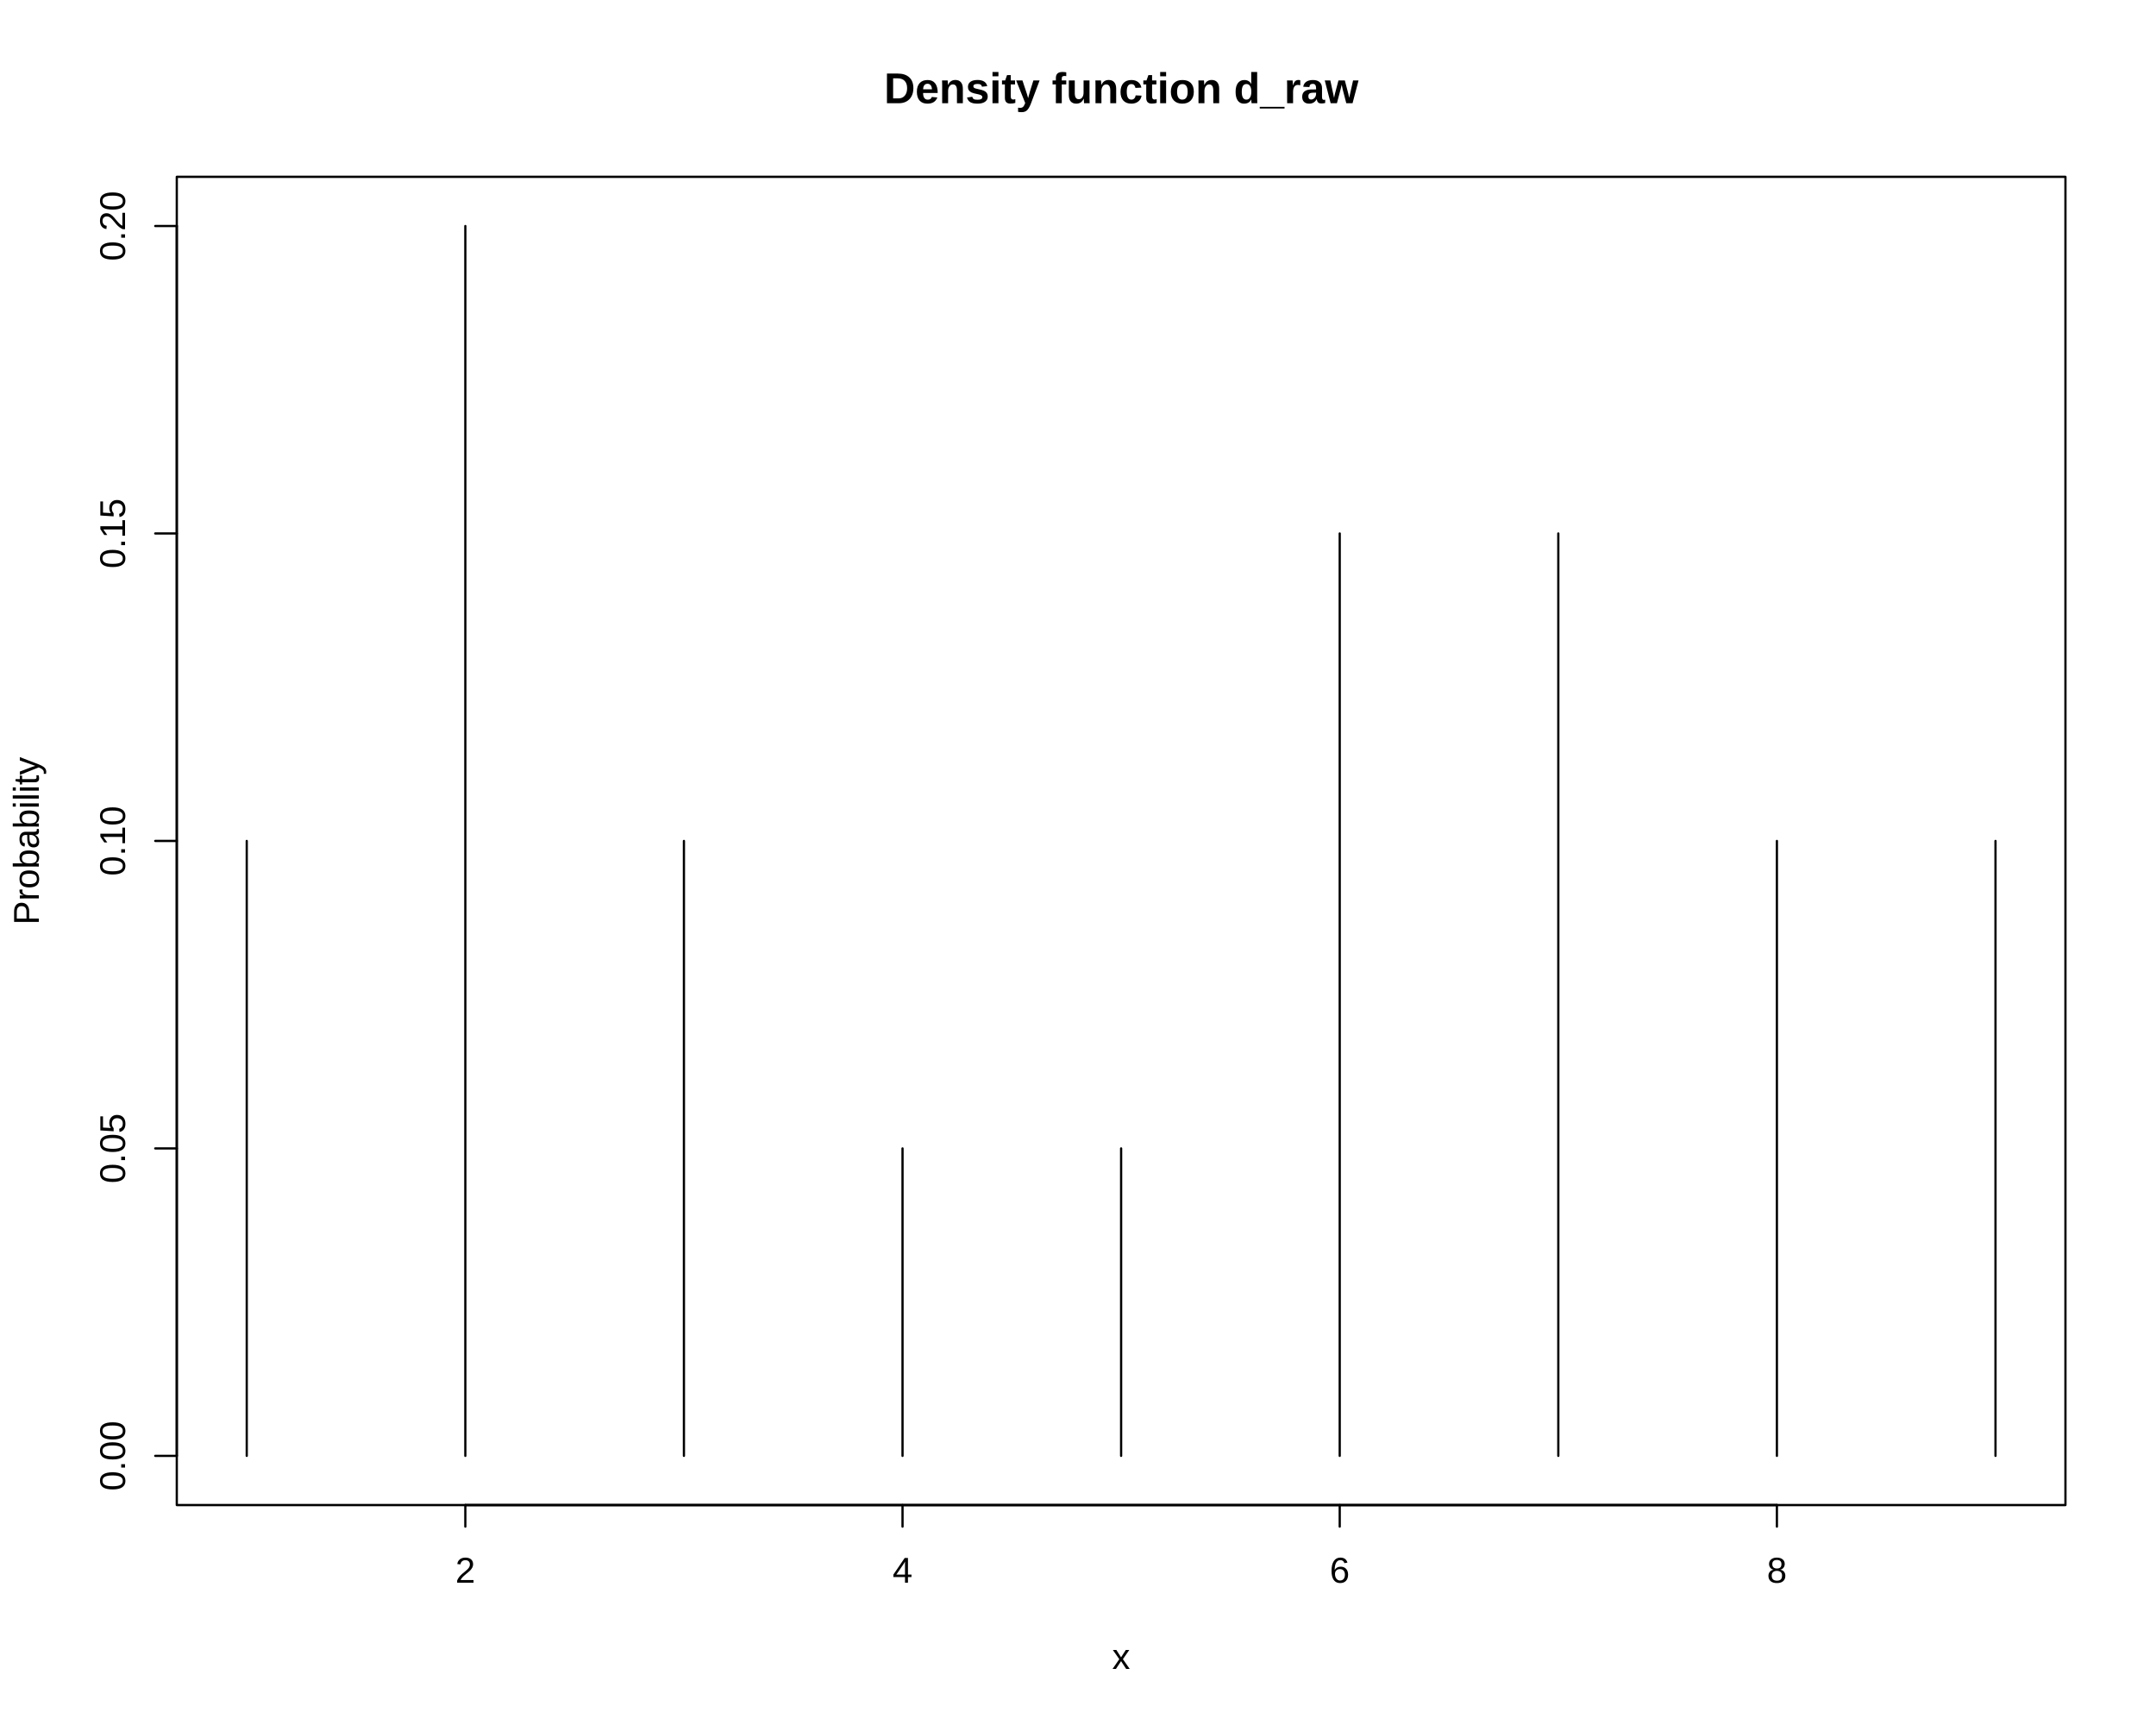
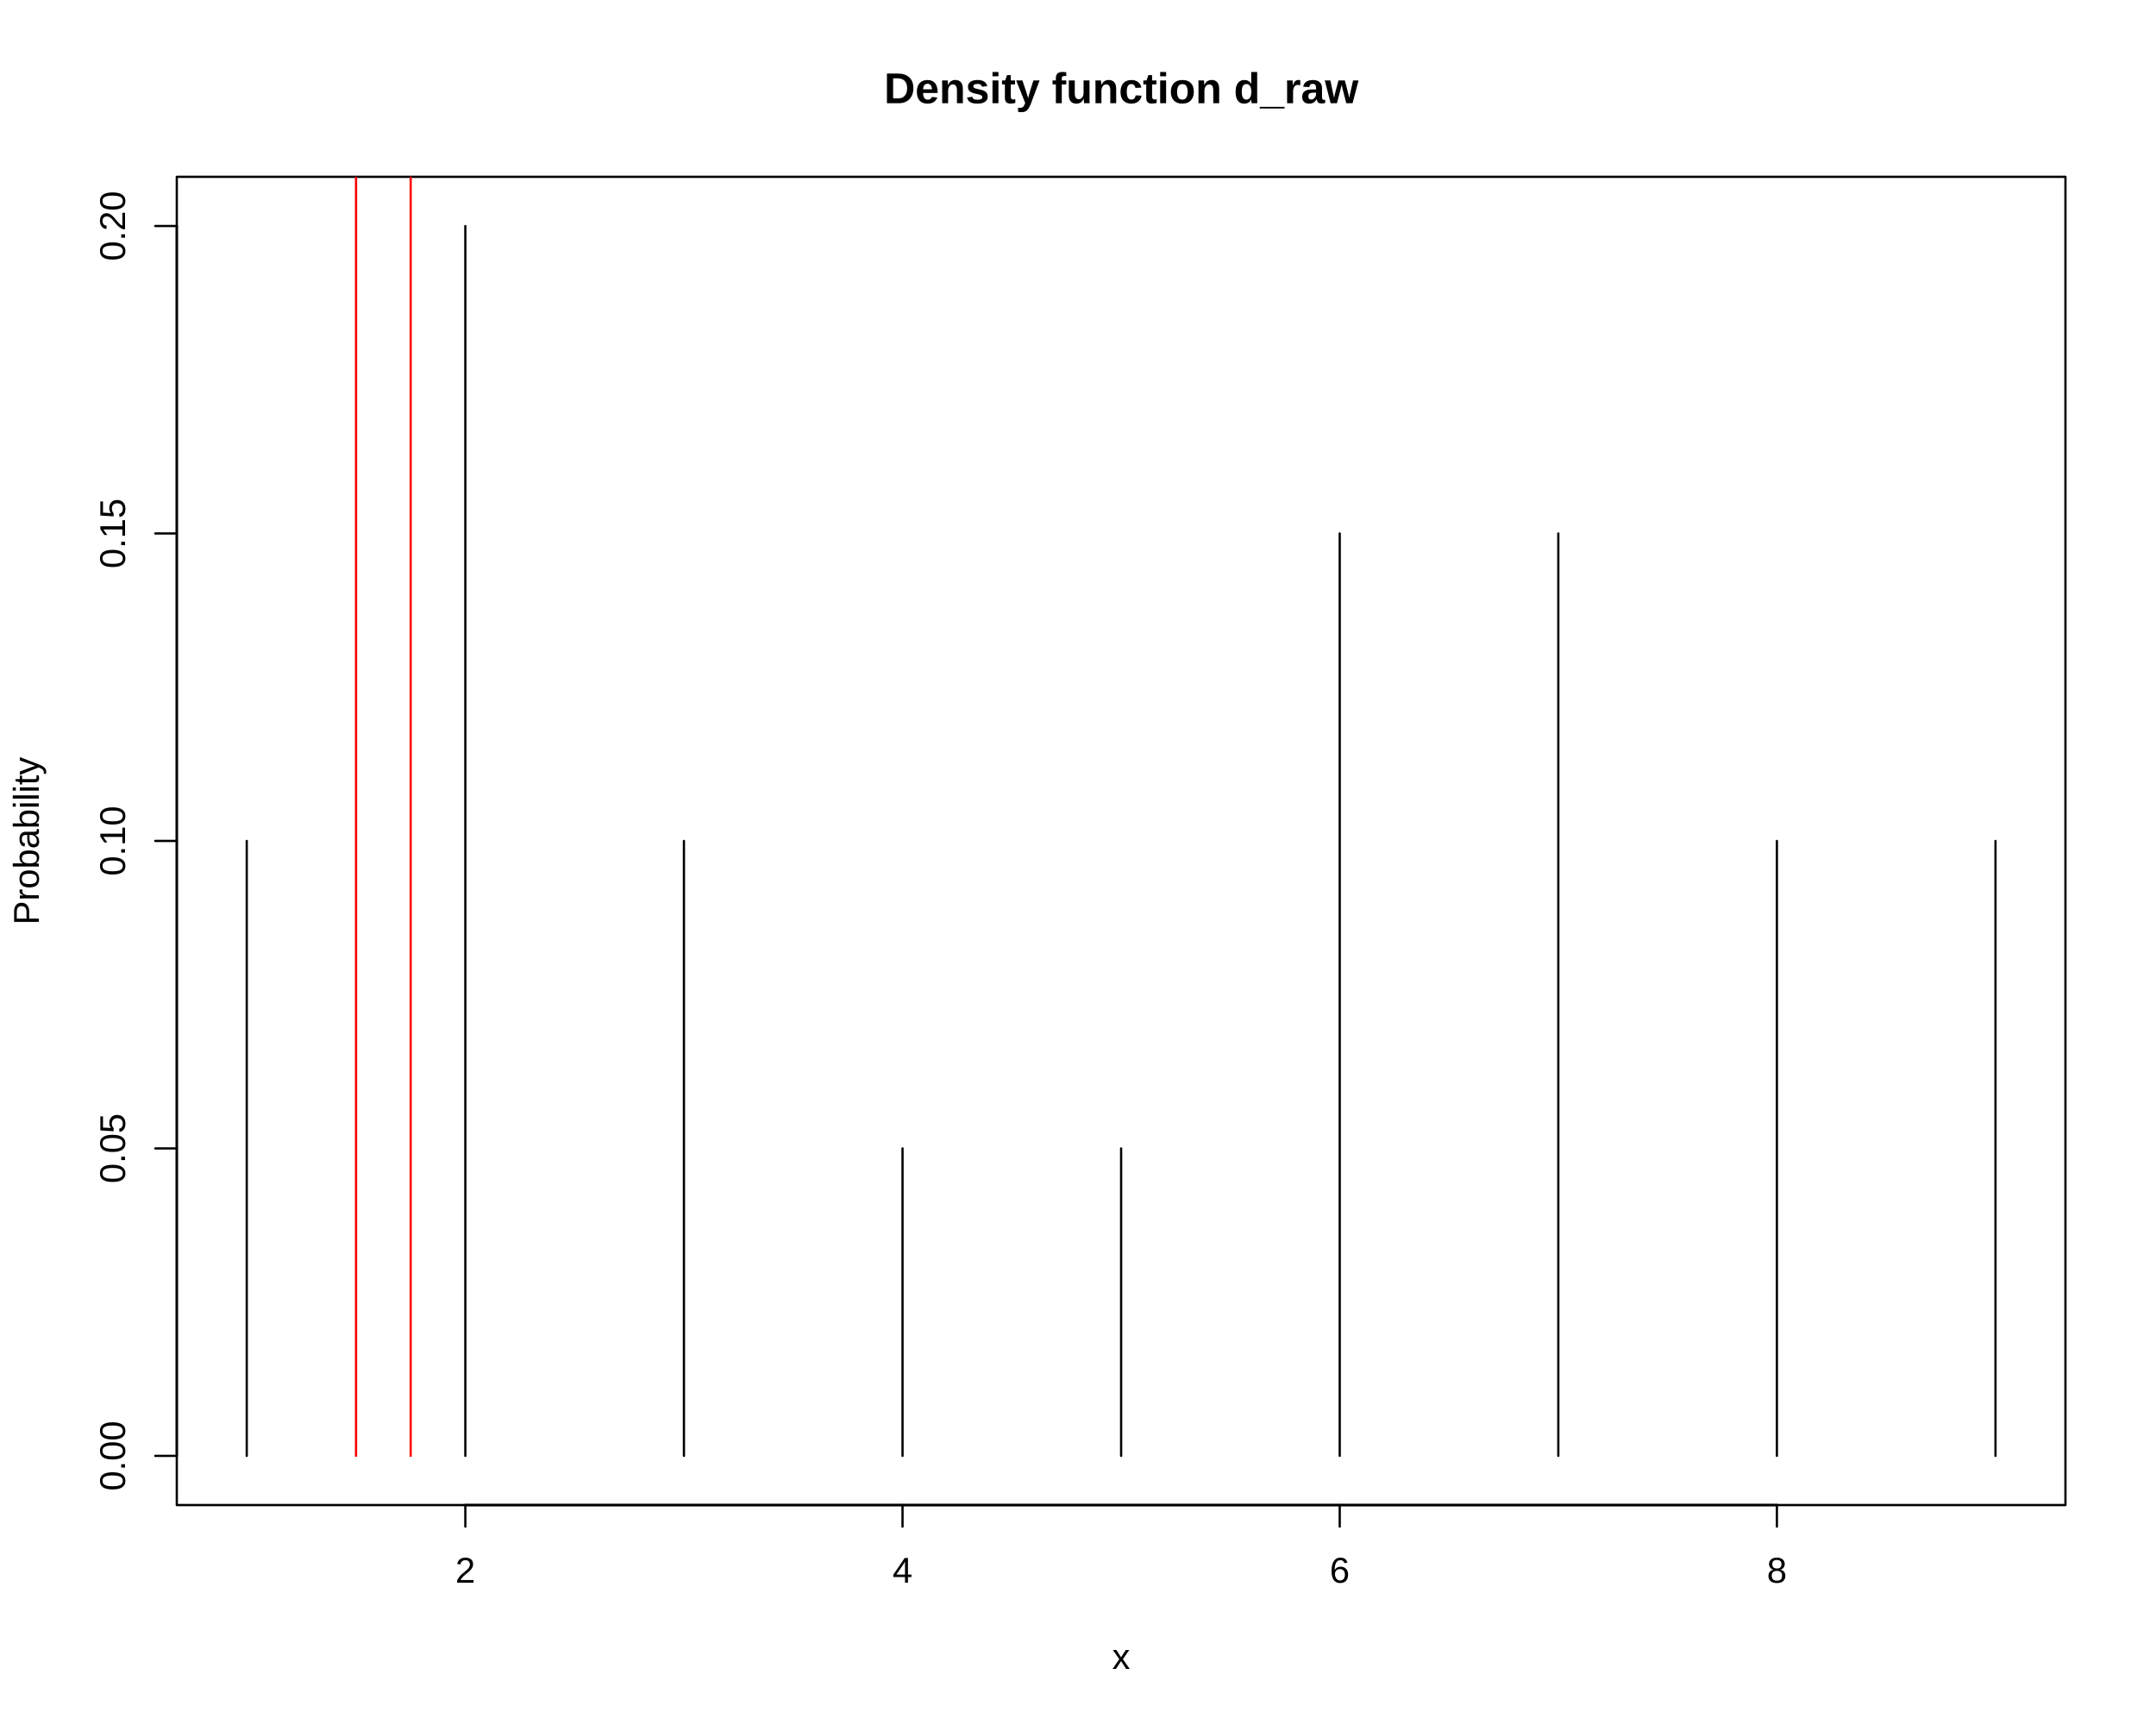
<svg xmlns="http://www.w3.org/2000/svg" viewBox="0 0 720.00 576.00">
  <defs>
    <style type="text/css">
    line, polyline, polygon, path, rect, circle {
      fill: none;
      stroke: #000000;
      stroke-linecap: round;
      stroke-linejoin: round;
      stroke-miterlimit: 10.00;
    }
  </style>
  </defs>
  <rect width="100%" height="100%" style="stroke: none; fill: #FFFFFF;" />
  <defs>
    <clipPath id="cpNTkuMDR8Njg5Ljc2fDUwMi41Nnw1OS4wNA==">
      <rect x="59.04" y="59.04" width="630.72" height="443.52" />
    </clipPath>
  </defs>
  <line x1="82.40" y1="486.13" x2="82.40" y2="280.80" style="stroke-width: 0.75;" clip-path="url(#cpNTkuMDR8Njg5Ljc2fDUwMi41Nnw1OS4wNA==)" />
  <line x1="155.40" y1="486.13" x2="155.40" y2="75.47" style="stroke-width: 0.75;" clip-path="url(#cpNTkuMDR8Njg5Ljc2fDUwMi41Nnw1OS4wNA==)" />
  <line x1="228.40" y1="486.13" x2="228.40" y2="280.80" style="stroke-width: 0.75;" clip-path="url(#cpNTkuMDR8Njg5Ljc2fDUwMi41Nnw1OS4wNA==)" />
  <line x1="301.40" y1="486.13" x2="301.40" y2="383.47" style="stroke-width: 0.75;" clip-path="url(#cpNTkuMDR8Njg5Ljc2fDUwMi41Nnw1OS4wNA==)" />
  <line x1="374.40" y1="486.13" x2="374.40" y2="383.47" style="stroke-width: 0.75;" clip-path="url(#cpNTkuMDR8Njg5Ljc2fDUwMi41Nnw1OS4wNA==)" />
  <line x1="447.40" y1="486.13" x2="447.40" y2="178.13" style="stroke-width: 0.75;" clip-path="url(#cpNTkuMDR8Njg5Ljc2fDUwMi41Nnw1OS4wNA==)" />
  <line x1="520.40" y1="486.13" x2="520.40" y2="178.13" style="stroke-width: 0.75;" clip-path="url(#cpNTkuMDR8Njg5Ljc2fDUwMi41Nnw1OS4wNA==)" />
  <line x1="593.40" y1="486.13" x2="593.40" y2="280.80" style="stroke-width: 0.75;" clip-path="url(#cpNTkuMDR8Njg5Ljc2fDUwMi41Nnw1OS4wNA==)" />
  <line x1="666.40" y1="486.13" x2="666.40" y2="280.80" style="stroke-width: 0.75;" clip-path="url(#cpNTkuMDR8Njg5Ljc2fDUwMi41Nnw1OS4wNA==)" />
  <defs>
    <clipPath id="cpMC4wMHw3MjAuMDB8NTc2LjAwfDAuMDA=">
      <rect x="0.00" y="0.00" width="720.00" height="576.00" />
    </clipPath>
  </defs>
  <line x1="155.40" y1="502.56" x2="593.40" y2="502.56" style="stroke-width: 0.75;" clip-path="url(#cpMC4wMHw3MjAuMDB8NTc2LjAwfDAuMDA=)" />
  <line x1="155.40" y1="502.56" x2="155.40" y2="509.76" style="stroke-width: 0.75;" clip-path="url(#cpMC4wMHw3MjAuMDB8NTc2LjAwfDAuMDA=)" />
  <line x1="301.40" y1="502.56" x2="301.40" y2="509.76" style="stroke-width: 0.75;" clip-path="url(#cpMC4wMHw3MjAuMDB8NTc2LjAwfDAuMDA=)" />
  <line x1="447.40" y1="502.56" x2="447.40" y2="509.76" style="stroke-width: 0.75;" clip-path="url(#cpMC4wMHw3MjAuMDB8NTc2LjAwfDAuMDA=)" />
  <line x1="593.40" y1="502.56" x2="593.40" y2="509.76" style="stroke-width: 0.75;" clip-path="url(#cpMC4wMHw3MjAuMDB8NTc2LjAwfDAuMDA=)" />
  <g clip-path="url(#cpMC4wMHw3MjAuMDB8NTc2LjAwfDAuMDA=)">
    <text x="152.06" y="528.48" style="font-size: 12.00px; font-family: Liberation Sans;" textLength="6.67px" lengthAdjust="spacingAndGlyphs">2</text>
  </g>
  <g clip-path="url(#cpMC4wMHw3MjAuMDB8NTc2LjAwfDAuMDA=)">
    <text x="298.06" y="528.48" style="font-size: 12.00px; font-family: Liberation Sans;" textLength="6.67px" lengthAdjust="spacingAndGlyphs">4</text>
  </g>
  <g clip-path="url(#cpMC4wMHw3MjAuMDB8NTc2LjAwfDAuMDA=)">
    <text x="444.06" y="528.48" style="font-size: 12.00px; font-family: Liberation Sans;" textLength="6.67px" lengthAdjust="spacingAndGlyphs">6</text>
  </g>
  <g clip-path="url(#cpMC4wMHw3MjAuMDB8NTc2LjAwfDAuMDA=)">
    <text x="590.06" y="528.48" style="font-size: 12.00px; font-family: Liberation Sans;" textLength="6.67px" lengthAdjust="spacingAndGlyphs">8</text>
  </g>
  <line x1="59.04" y1="486.13" x2="59.04" y2="75.47" style="stroke-width: 0.75;" clip-path="url(#cpMC4wMHw3MjAuMDB8NTc2LjAwfDAuMDA=)" />
  <line x1="59.04" y1="486.13" x2="51.84" y2="486.13" style="stroke-width: 0.75;" clip-path="url(#cpMC4wMHw3MjAuMDB8NTc2LjAwfDAuMDA=)" />
  <line x1="59.04" y1="383.47" x2="51.84" y2="383.47" style="stroke-width: 0.75;" clip-path="url(#cpMC4wMHw3MjAuMDB8NTc2LjAwfDAuMDA=)" />
  <line x1="59.04" y1="280.80" x2="51.84" y2="280.80" style="stroke-width: 0.75;" clip-path="url(#cpMC4wMHw3MjAuMDB8NTc2LjAwfDAuMDA=)" />
  <line x1="59.04" y1="178.13" x2="51.84" y2="178.13" style="stroke-width: 0.75;" clip-path="url(#cpMC4wMHw3MjAuMDB8NTc2LjAwfDAuMDA=)" />
  <line x1="59.04" y1="75.47" x2="51.84" y2="75.47" style="stroke-width: 0.75;" clip-path="url(#cpMC4wMHw3MjAuMDB8NTc2LjAwfDAuMDA=)" />
  <g clip-path="url(#cpMC4wMHw3MjAuMDB8NTc2LjAwfDAuMDA=)">
    <text transform="translate(41.76,497.81) rotate(-90)" style="font-size: 12.00px; font-family: Liberation Sans;" textLength="23.34px" lengthAdjust="spacingAndGlyphs">0.00</text>
  </g>
  <g clip-path="url(#cpMC4wMHw3MjAuMDB8NTc2LjAwfDAuMDA=)">
    <text transform="translate(41.76,395.14) rotate(-90)" style="font-size: 12.00px; font-family: Liberation Sans;" textLength="23.34px" lengthAdjust="spacingAndGlyphs">0.05</text>
  </g>
  <g clip-path="url(#cpMC4wMHw3MjAuMDB8NTc2LjAwfDAuMDA=)">
    <text transform="translate(41.76,292.47) rotate(-90)" style="font-size: 12.00px; font-family: Liberation Sans;" textLength="23.34px" lengthAdjust="spacingAndGlyphs">0.10</text>
  </g>
  <g clip-path="url(#cpMC4wMHw3MjAuMDB8NTc2LjAwfDAuMDA=)">
    <text transform="translate(41.76,189.81) rotate(-90)" style="font-size: 12.00px; font-family: Liberation Sans;" textLength="23.34px" lengthAdjust="spacingAndGlyphs">0.15</text>
  </g>
  <g clip-path="url(#cpMC4wMHw3MjAuMDB8NTc2LjAwfDAuMDA=)">
    <text transform="translate(41.76,87.14) rotate(-90)" style="font-size: 12.00px; font-family: Liberation Sans;" textLength="23.34px" lengthAdjust="spacingAndGlyphs">0.20</text>
  </g>
  <polyline points="59.04,502.56 689.76,502.56 689.76,59.04 59.04,59.04 59.04,502.56 " style="stroke-width: 0.75;" clip-path="url(#cpMC4wMHw3MjAuMDB8NTc2LjAwfDAuMDA=)" />
  <g clip-path="url(#cpMC4wMHw3MjAuMDB8NTc2LjAwfDAuMDA=)">
    <text x="295.23" y="34.47" style="font-size: 14.40px; font-weight: bold; font-family: Liberation Sans;" textLength="158.34px" lengthAdjust="spacingAndGlyphs">Density function d_raw</text>
  </g>
  <g clip-path="url(#cpMC4wMHw3MjAuMDB8NTc2LjAwfDAuMDA=)">
    <text x="371.40" y="557.28" style="font-size: 12.00px; font-family: Liberation Sans;" textLength="6.00px" lengthAdjust="spacingAndGlyphs">x</text>
  </g>
  <g clip-path="url(#cpMC4wMHw3MjAuMDB8NTc2LjAwfDAuMDA=)">
    <text transform="translate(12.96,308.82) rotate(-90)" style="font-size: 12.00px; font-family: Liberation Sans;" textLength="56.03px" lengthAdjust="spacingAndGlyphs">Probability</text>
  </g>
+   <defs>
+     <clipPath id="cpNTkuMDR8Njg5Ljc2fDUwMi41Nnw1OS4wNA==">
+       <rect x="59.04" y="59.04" width="630.72" height="443.52" />
+     </clipPath>
+   </defs>
+   <line x1="118.90" y1="486.13" x2="118.90" y2="0.00" style="stroke-width: 0.75; stroke: #FF0000;" clip-path="url(#cpNTkuMDR8Njg5Ljc2fDUwMi41Nnw1OS4wNA==)" />
+   <line x1="137.15" y1="486.13" x2="137.15" y2="0.00" style="stroke-width: 0.75; stroke: #FF0000;" clip-path="url(#cpNTkuMDR8Njg5Ljc2fDUwMi41Nnw1OS4wNA==)" />
</svg>
